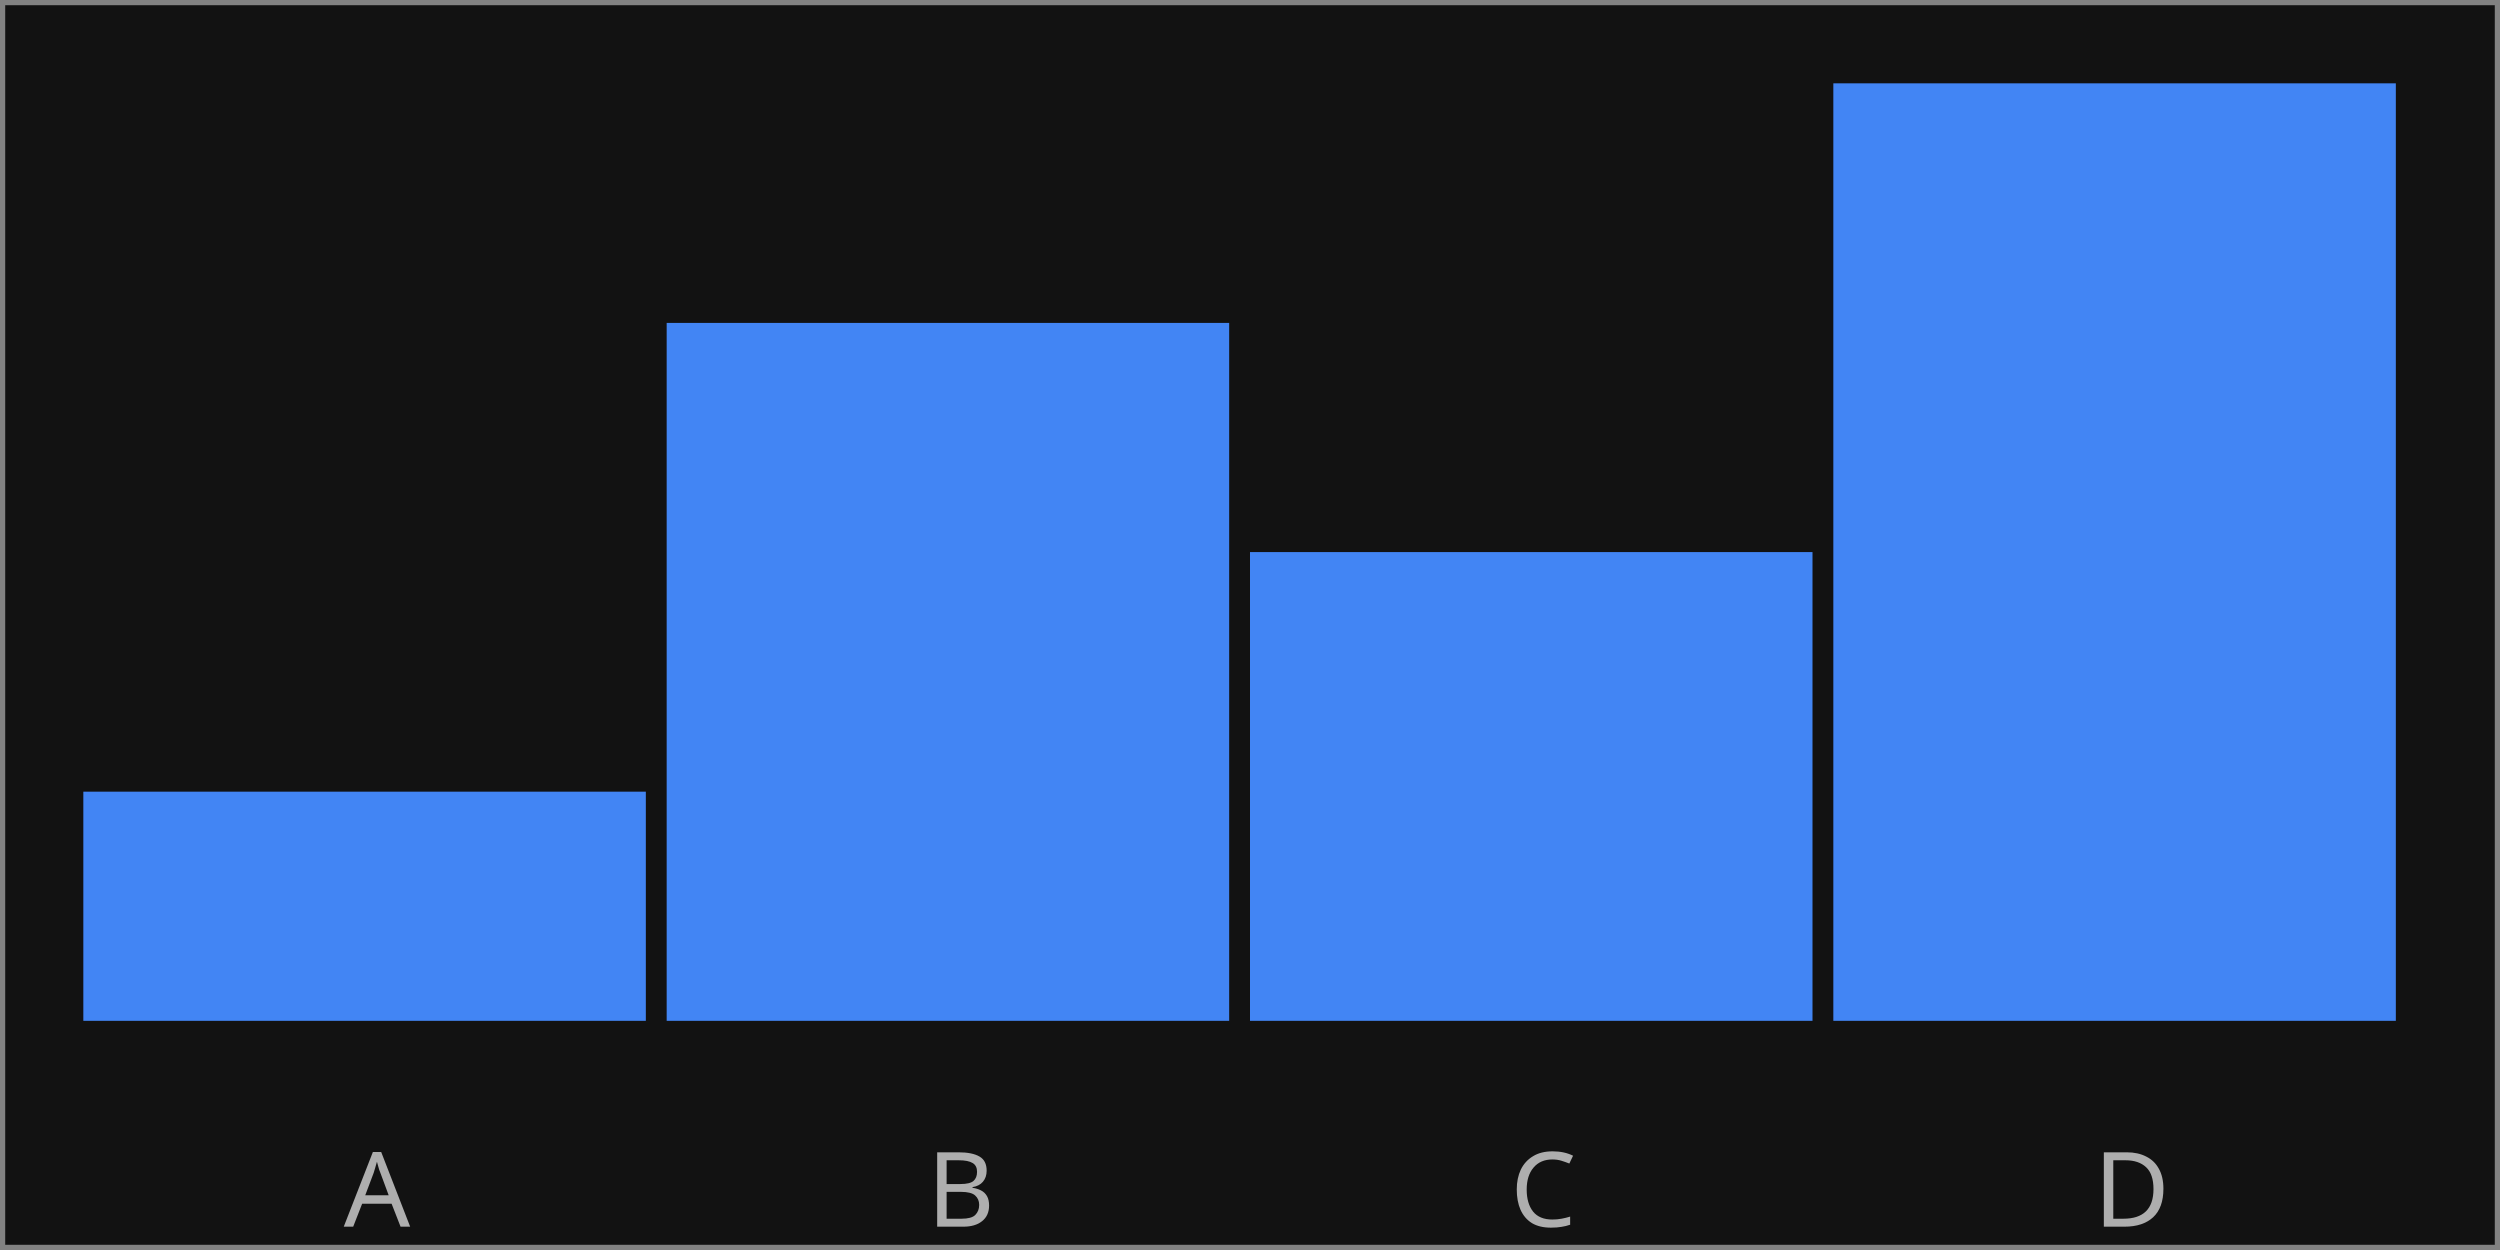
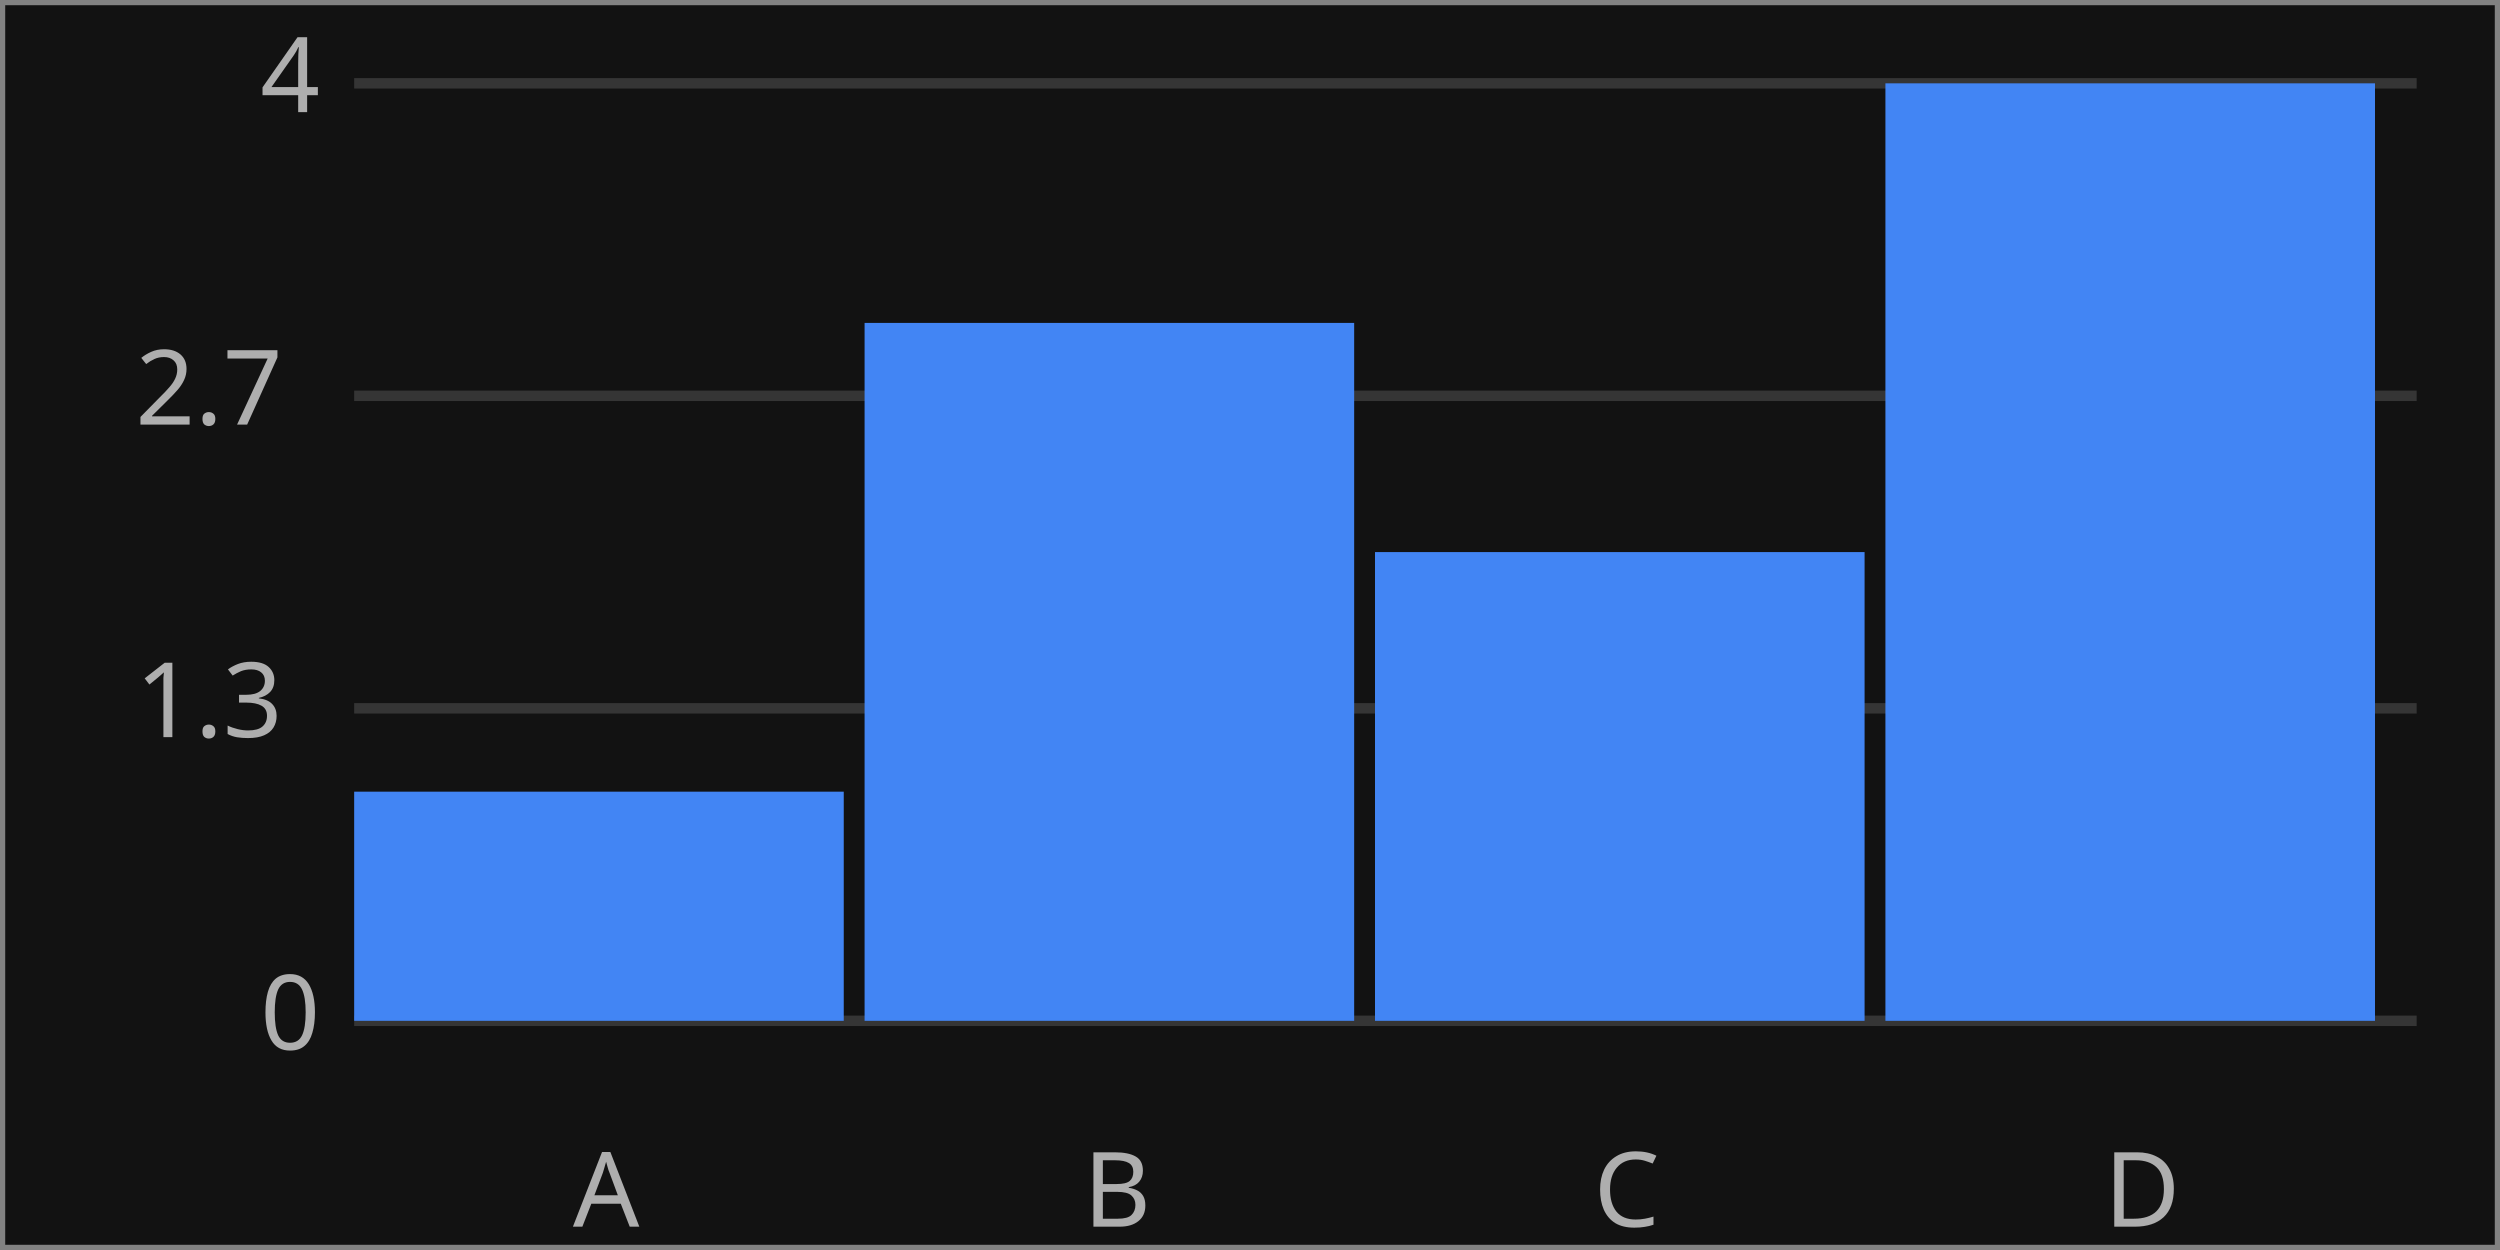
<svg xmlns="http://www.w3.org/2000/svg" width="240" height="120" viewBox="0 0 240 120">
  <rect x="0" y="0" width="240" height="120" fill="rgba(18,18,18,1.00)" />
  <rect x="0" y="0" width="240" height="120" fill="rgba(18,18,18,1.00)" />
  <rect x="0" y="0" width="240" height="120" fill="none" stroke="rgba(130,130,130,1.00)" stroke-width="1" />
-   <rect x="8" y="76" width="54" height="22" fill="rgba(66,133,244,1.00)" />
-   <text x="33" y="110" dominant-baseline="text-before-edge" font-family="Sans" font-size="10" font-style="normal" font-weight="400" fill="rgba(225,225,225,0.75)">A</text>
-   <rect x="64" y="31" width="54" height="67" fill="rgba(66,133,244,1.00)" />
-   <text x="89" y="110" dominant-baseline="text-before-edge" font-family="Sans" font-size="10" font-style="normal" font-weight="400" fill="rgba(225,225,225,0.75)">B</text>
-   <rect x="120" y="53" width="54" height="45" fill="rgba(66,133,244,1.00)" />
-   <text x="145" y="110" dominant-baseline="text-before-edge" font-family="Sans" font-size="10" font-style="normal" font-weight="400" fill="rgba(225,225,225,0.75)">C</text>
-   <rect x="176" y="8" width="54" height="90" fill="rgba(66,133,244,1.00)" />
-   <text x="201" y="110" dominant-baseline="text-before-edge" font-family="Sans" font-size="10" font-style="normal" font-weight="400" fill="rgba(225,225,225,0.75)">D</text>
+   <line x1="34" y1="98" x2="232" y2="98" stroke="rgba(55,55,55,0.95)" stroke-width="1" />
+   <text x="25" y="93" dominant-baseline="text-before-edge" font-family="Sans" font-size="10" font-style="normal" font-weight="400" fill="rgba(225,225,225,0.75)">0</text>
+   <line x1="34" y1="68" x2="232" y2="68" stroke="rgba(55,55,55,0.95)" stroke-width="1" />
+   <text x="13" y="63" dominant-baseline="text-before-edge" font-family="Sans" font-size="10" font-style="normal" font-weight="400" fill="rgba(225,225,225,0.75)">1.3</text>
+   <line x1="34" y1="38" x2="232" y2="38" stroke="rgba(55,55,55,0.95)" stroke-width="1" />
+   <text x="13" y="33" dominant-baseline="text-before-edge" font-family="Sans" font-size="10" font-style="normal" font-weight="400" fill="rgba(225,225,225,0.75)">2.7</text>
+   <line x1="34" y1="8" x2="232" y2="8" stroke="rgba(55,55,55,0.95)" stroke-width="1" />
+   <text x="25" y="3" dominant-baseline="text-before-edge" font-family="Sans" font-size="10" font-style="normal" font-weight="400" fill="rgba(225,225,225,0.75)">4</text>
+   <rect x="34" y="76" width="47" height="22" fill="rgba(66,133,244,1.00)" />
+   <text x="55" y="110" dominant-baseline="text-before-edge" font-family="Sans" font-size="10" font-style="normal" font-weight="400" fill="rgba(225,225,225,0.75)">A</text>
+   <rect x="83" y="31" width="47" height="67" fill="rgba(66,133,244,1.00)" />
+   <text x="104" y="110" dominant-baseline="text-before-edge" font-family="Sans" font-size="10" font-style="normal" font-weight="400" fill="rgba(225,225,225,0.75)">B</text>
+   <rect x="132" y="53" width="47" height="45" fill="rgba(66,133,244,1.00)" />
+   <text x="153" y="110" dominant-baseline="text-before-edge" font-family="Sans" font-size="10" font-style="normal" font-weight="400" fill="rgba(225,225,225,0.75)">C</text>
+   <rect x="181" y="8" width="47" height="90" fill="rgba(66,133,244,1.00)" />
+   <text x="202" y="110" dominant-baseline="text-before-edge" font-family="Sans" font-size="10" font-style="normal" font-weight="400" fill="rgba(225,225,225,0.75)">D</text>
</svg>
